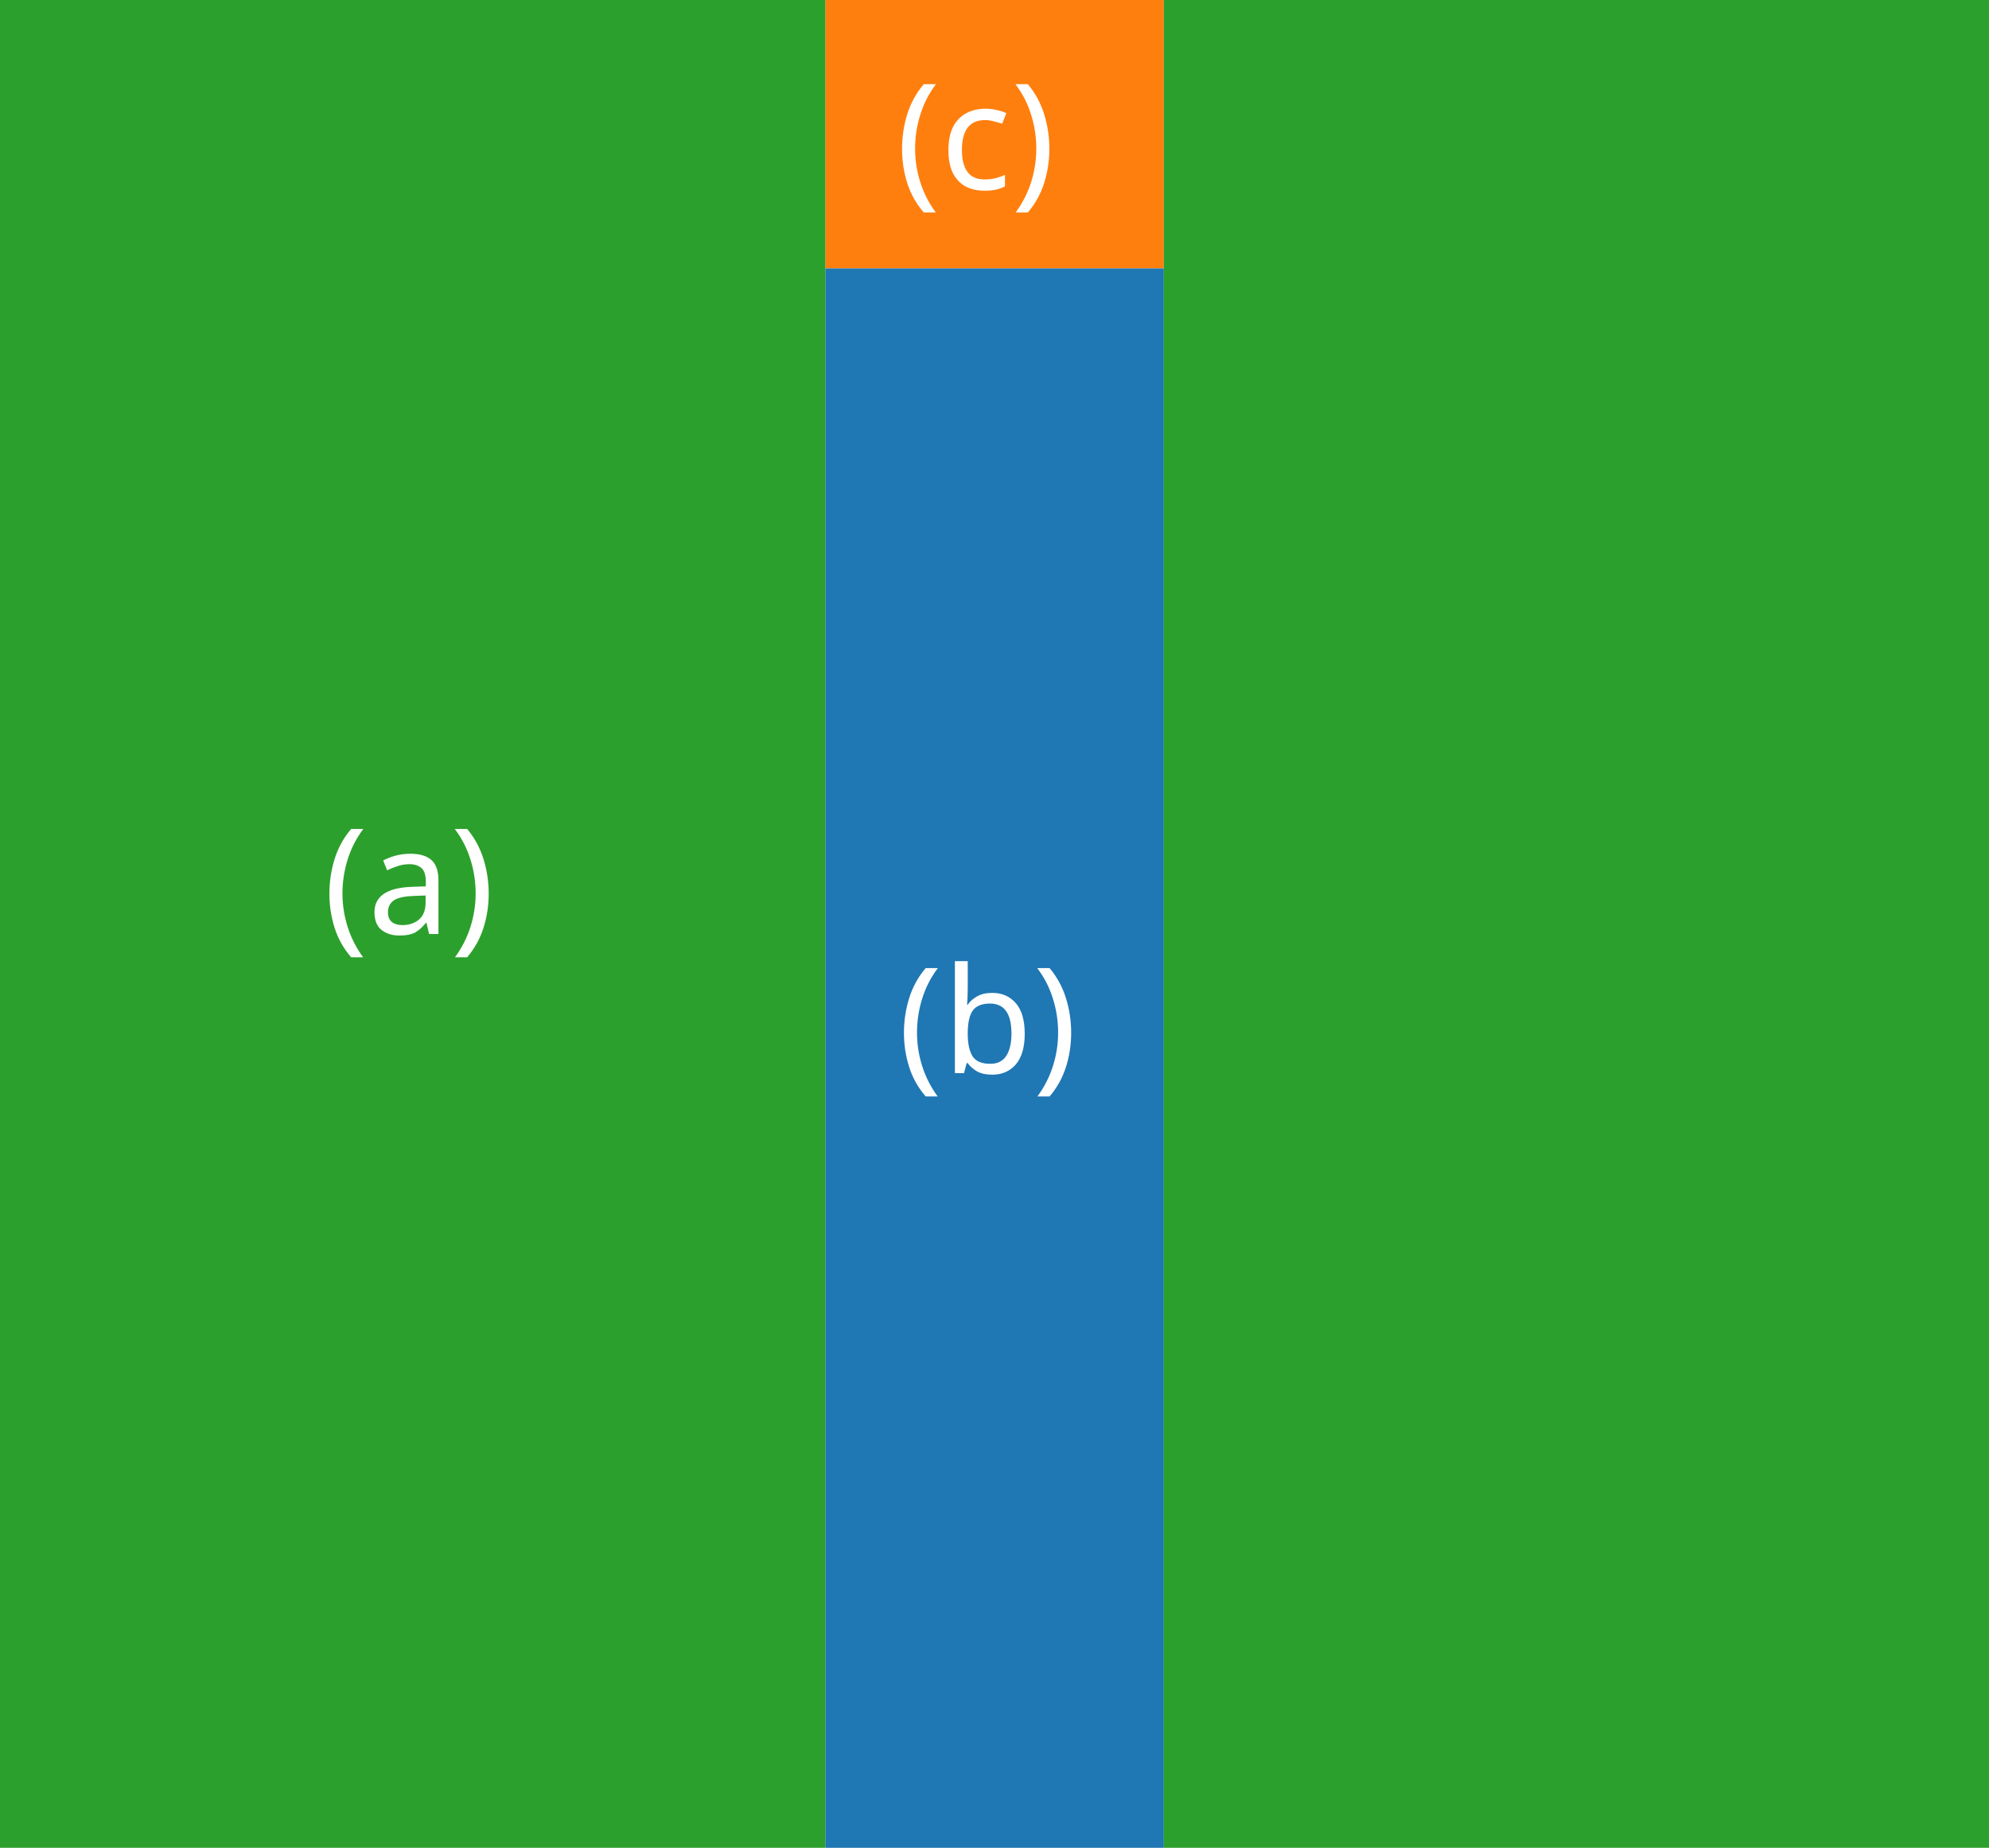
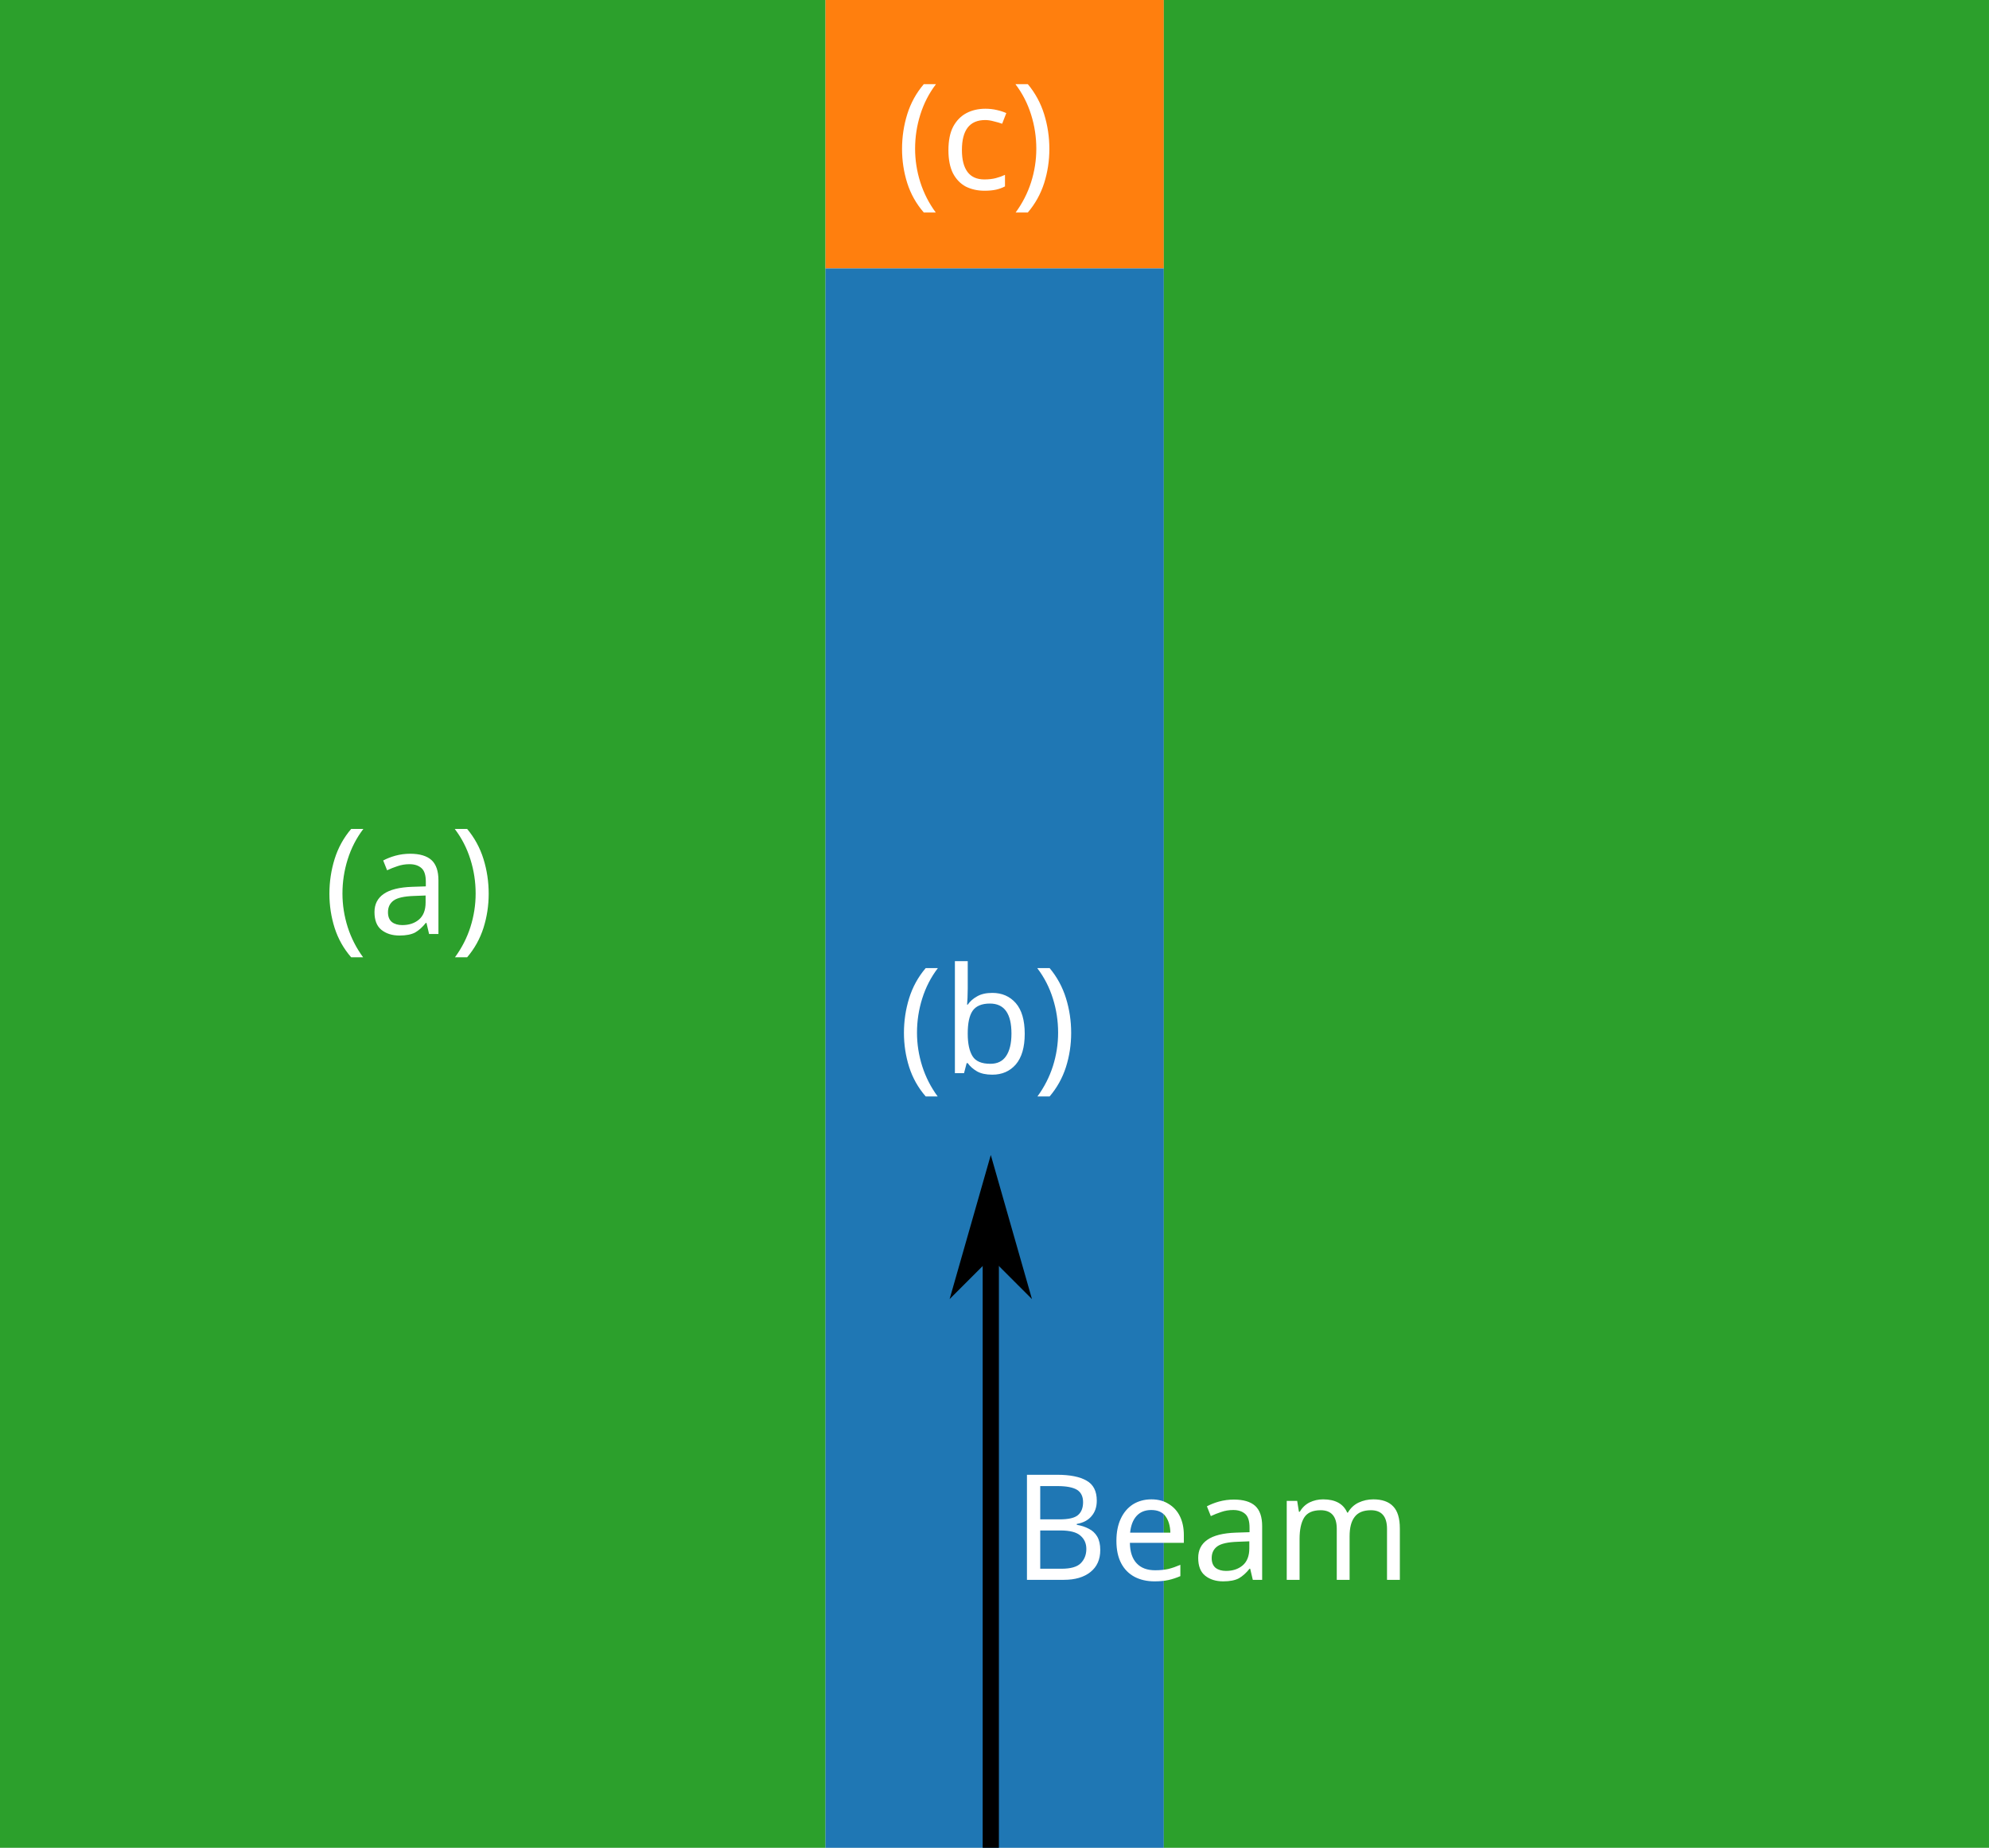
<svg xmlns="http://www.w3.org/2000/svg" width="142.871mm" height="132.74mm" viewBox="0 0 142.871 132.74" version="1.1" id="svg5">
-   <defs id="defs2" />
+   <defs id="defs2">
+     <marker style="overflow:visible;" id="Arrow1Mend" refX="0.0" refY="0.0" orient="auto">
+       <path transform="scale(0.4) rotate(180) translate(10,0)" style="fill-rule:evenodd;fill:context-stroke;stroke:context-stroke;stroke-width:1.0pt;" d="M 0.0,0.0 L 5.0,-5.0 L -12.5,0.0 L 5.0,5.0 L 0.0,0.0 z " id="path1372" />
+     </marker>
+     <marker style="overflow:visible;" id="Arrow1Lend" refX="0.0" refY="0.0" orient="auto">
+       <path transform="scale(0.8) rotate(180) translate(12.5,0)" style="fill-rule:evenodd;fill:context-stroke;stroke:context-stroke;stroke-width:1.0pt;" d="M 0.0,0.0 L 5.0,-5.0 L -12.5,0.0 L 5.0,5.0 L 0.0,0.0 z " id="path1366" />
+     </marker>
+   </defs>
  <g id="layer1" transform="translate(-25.87374,-53.70803)">
    <rect style="fill:#ff7f0e;fill-opacity:1;stroke-width:0.265" id="rect1118" width="24.316" height="19.284" x="85.156" y="53.708" />
    <rect style="fill:#1f77b4;fill-opacity:1;stroke-width:0.267" id="rect1186" width="24.316" height="113.457" x="85.156" y="72.992" />
    <g id="g1004" style="fill:#2ca02c;fill-opacity:1" transform="translate(1.3348016e-5)">
      <rect style="fill:#2ca02c;fill-opacity:1;stroke-width:0.265" id="rect918" width="59.282" height="132.74" x="25.874" y="53.708" />
      <rect style="fill:#2ca02c;fill-opacity:1;stroke-width:0.265" id="rect920" width="59.273" height="132.74" x="109.471" y="53.708" />
    </g>
    <text xml:space="preserve" style="font-style:normal;font-weight:normal;font-size:10.583px;line-height:1.25;font-family:sans-serif;fill:#ffffff;fill-opacity:1;stroke:none;stroke-width:0.265" x="49.113" y="120.804" id="text3776">
      <tspan id="tspan3774" style="stroke-width:0.265;fill:#ffffff" x="49.113" y="120.804">(a)</tspan>
    </text>
    <text xml:space="preserve" style="font-style:normal;font-weight:normal;font-size:10.583px;line-height:1.25;font-family:sans-serif;fill:#ffffff;fill-opacity:1;stroke:none;stroke-width:0.265" x="90.381" y="130.802" id="text3776-3">
      <tspan id="tspan3774-6" style="stroke-width:0.265;fill:#ffffff" x="90.381" y="130.802">(b)</tspan>
    </text>
+     <text xml:space="preserve" style="font-style:normal;font-weight:normal;font-size:10.583px;line-height:1.25;font-family:sans-serif;fill:#ffffff;fill-opacity:1;stroke:none;stroke-width:0.265" x="98.611" y="167.199" id="text3776-3-3">
+       <tspan id="tspan3774-6-6" style="fill:#ffffff;stroke-width:0.265" x="98.611" y="167.199">Beam</tspan>
+     </text>
    <text xml:space="preserve" style="font-style:normal;font-weight:normal;font-size:10.583px;line-height:1.25;font-family:sans-serif;fill:#ffffff;fill-opacity:1;stroke:none;stroke-width:0.265" x="90.245" y="67.3" id="text3776-3-7">
      <tspan id="tspan3774-6-5" style="stroke-width:0.265;fill:#ffffff" x="90.245" y="67.3">(c)</tspan>
    </text>
+     <path style="fill:none;stroke:#000000;stroke-width:1.165;stroke-linecap:butt;stroke-linejoin:miter;stroke-opacity:1;stroke-miterlimit:4;stroke-dasharray:none;marker-end:url(#Arrow1Mend)" d="M 97.043,186.449 V 138.975" id="path1361" />
  </g>
</svg>
